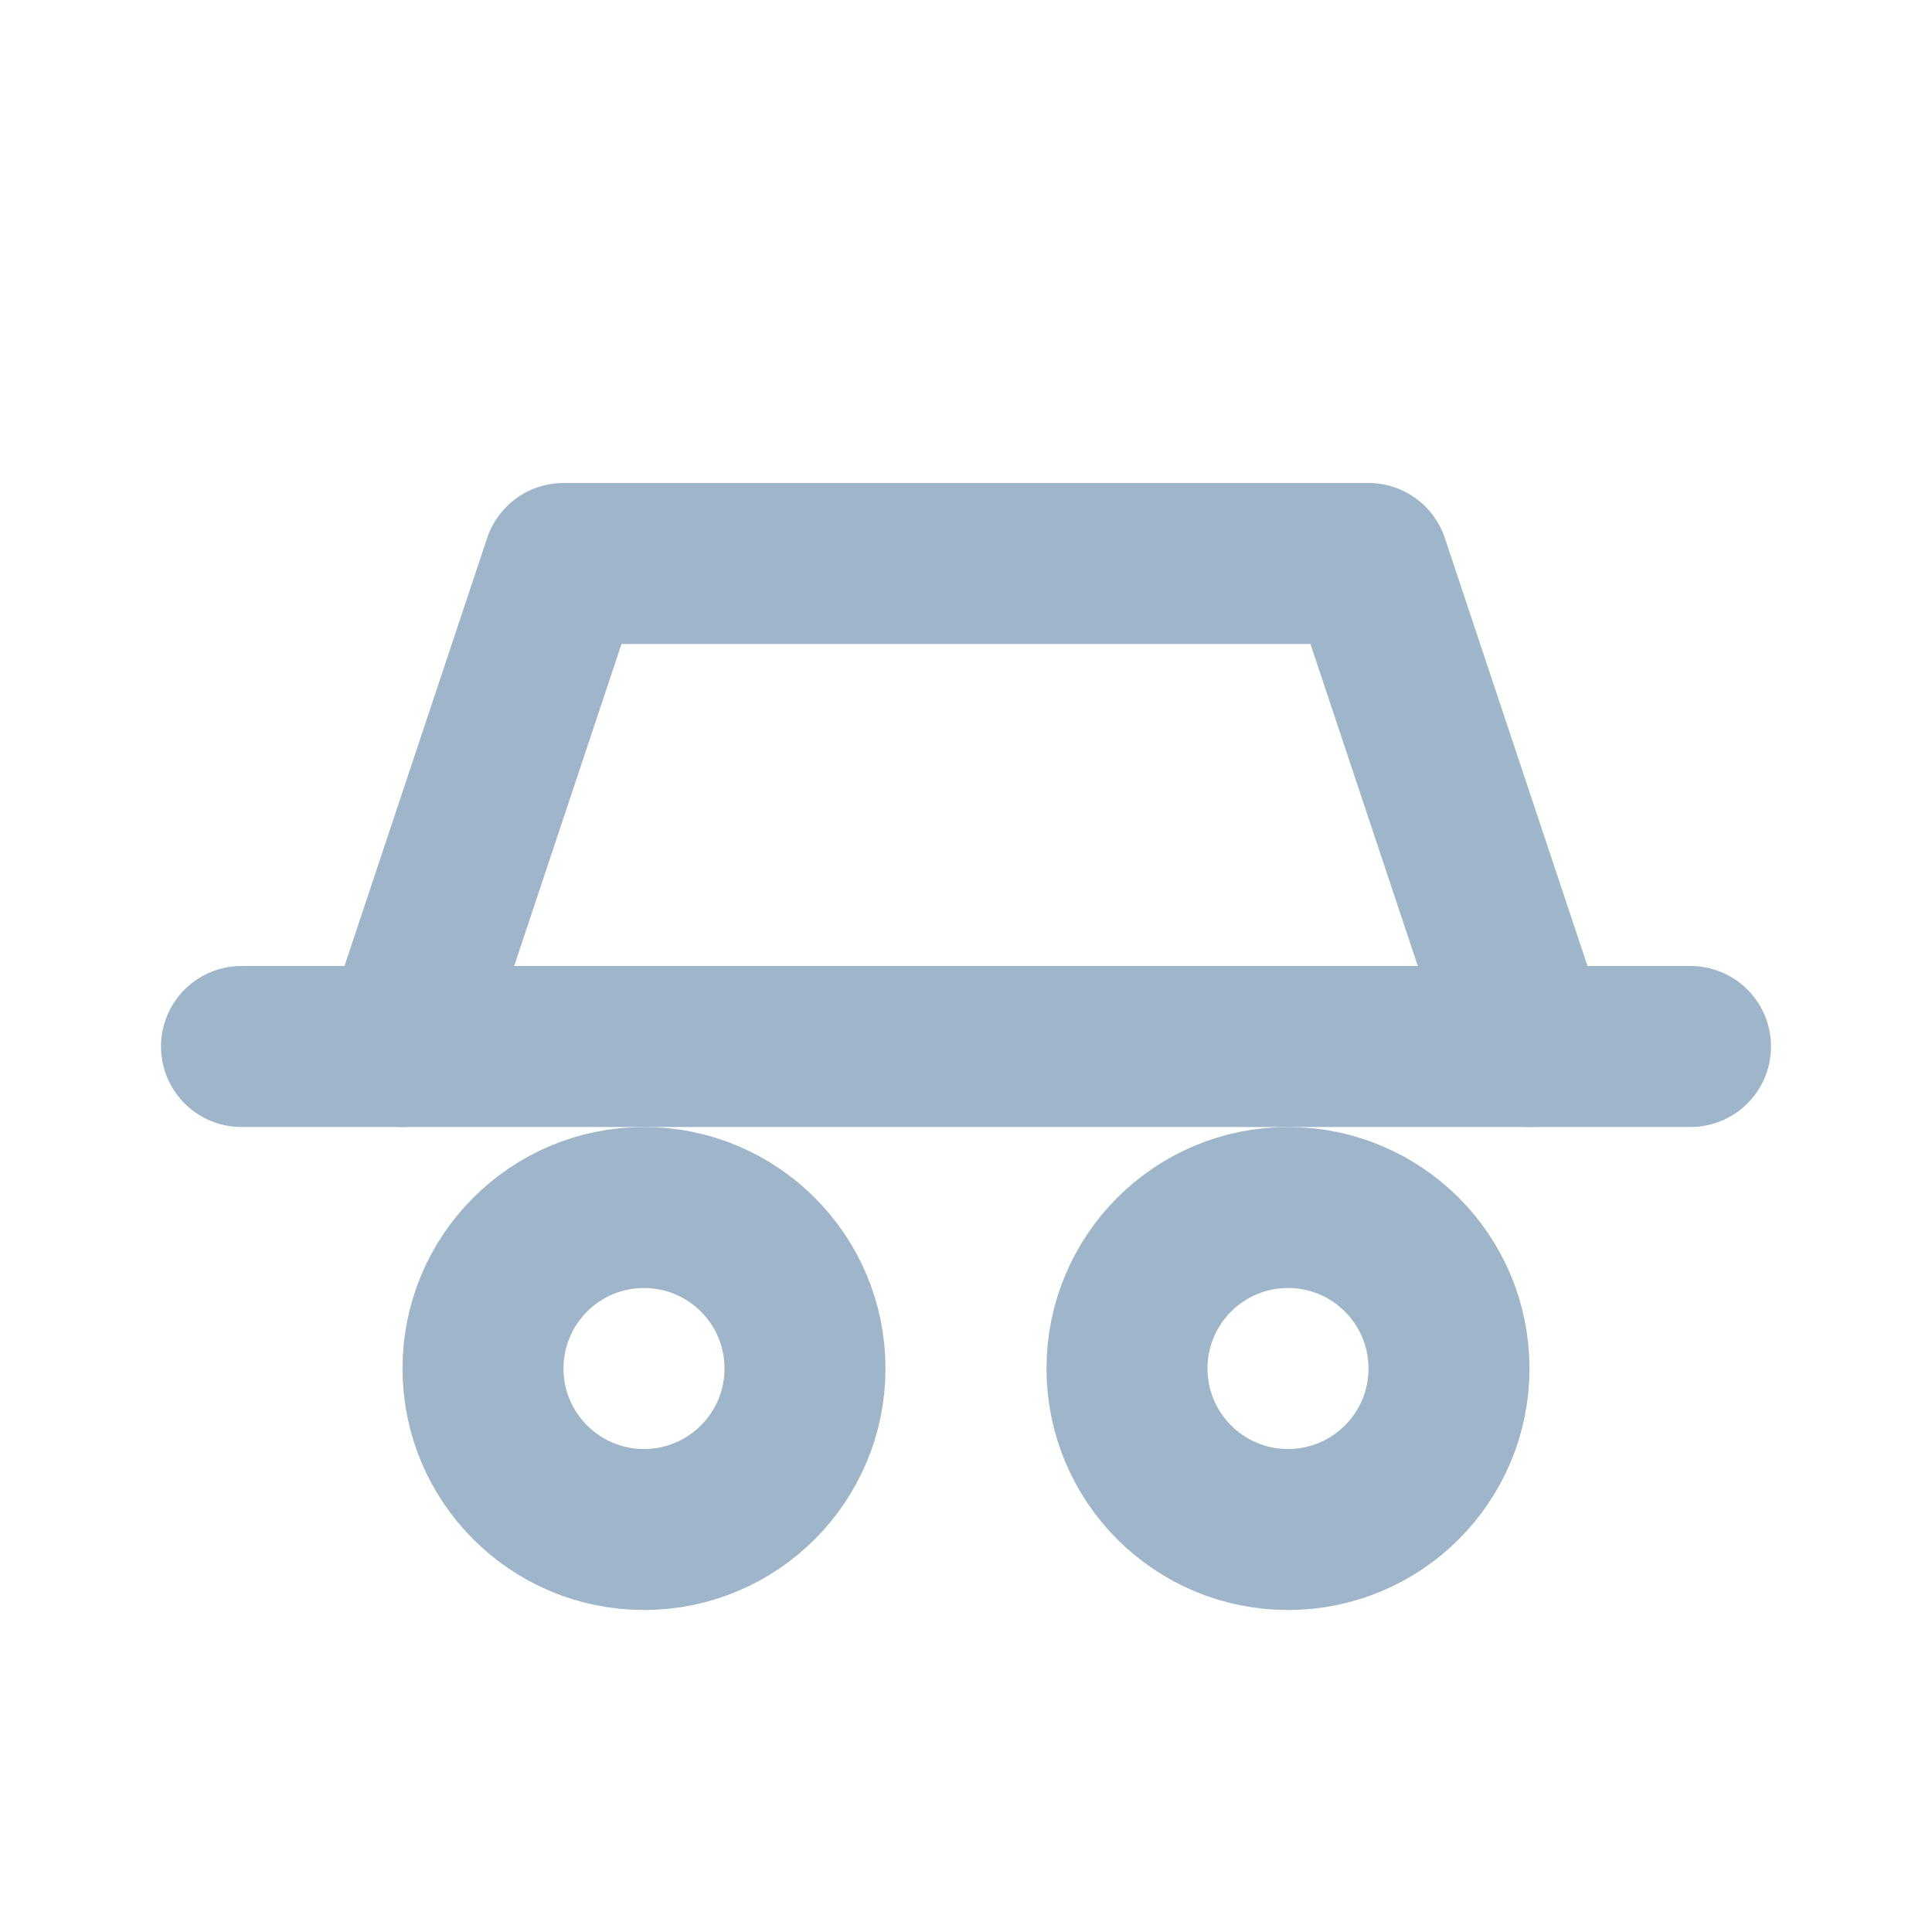
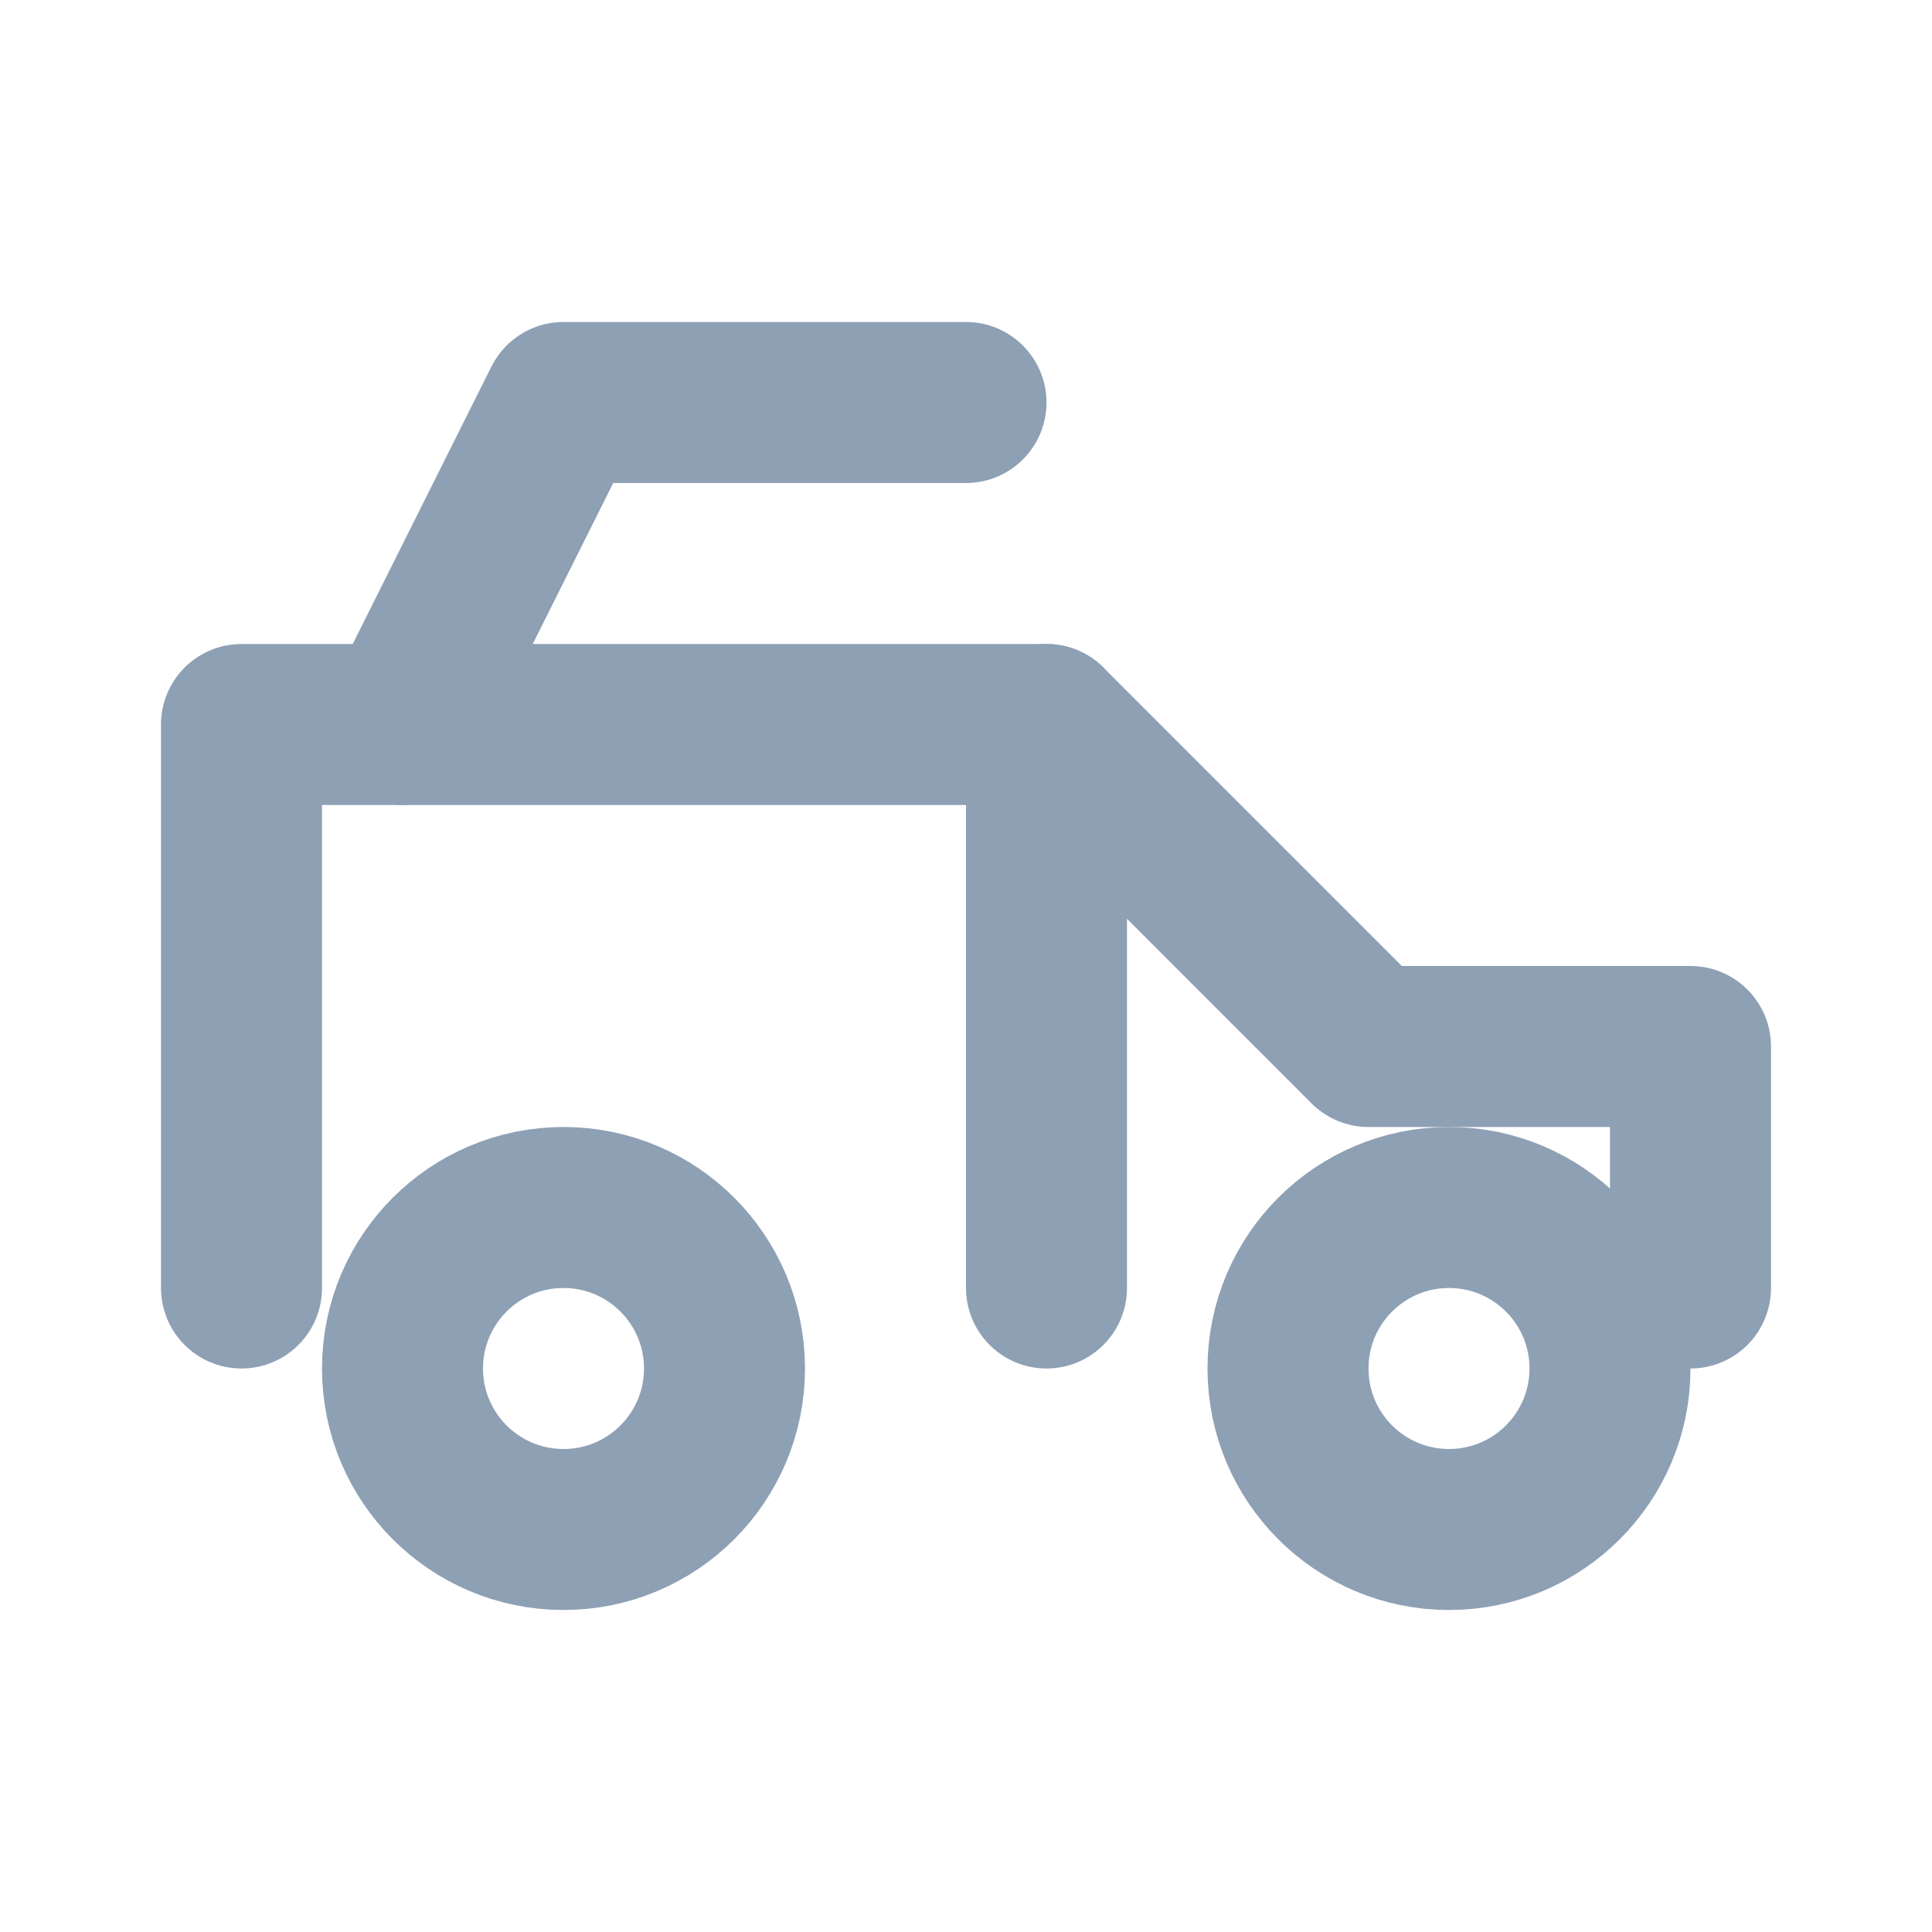
- <svg xmlns="http://www.w3.org/2000/svg" viewBox="0 0 24 24" fill="none" stroke="#9fb5c9" stroke-width="2" stroke-linecap="round" stroke-linejoin="round">
-   <path d="M3 13h18" />
-   <path d="M5 13l2-6h10l2 6" />
-   <circle cx="8" cy="17" r="2" />
-   <circle cx="16" cy="17" r="2" />
+ <svg xmlns="http://www.w3.org/2000/svg" width="24" height="24" viewBox="0 0 24 24" fill="none" stroke="#8ea0b4" stroke-width="2" stroke-linecap="round" stroke-linejoin="round">
+   <path d="M3 16V9h10l4 4h4v3" />
+   <path d="M13 9v7" />
+   <circle cx="7" cy="17" r="2" />
+   <circle cx="18" cy="17" r="2" />
+   <path d="M5 9l2-4h5" />
</svg>
